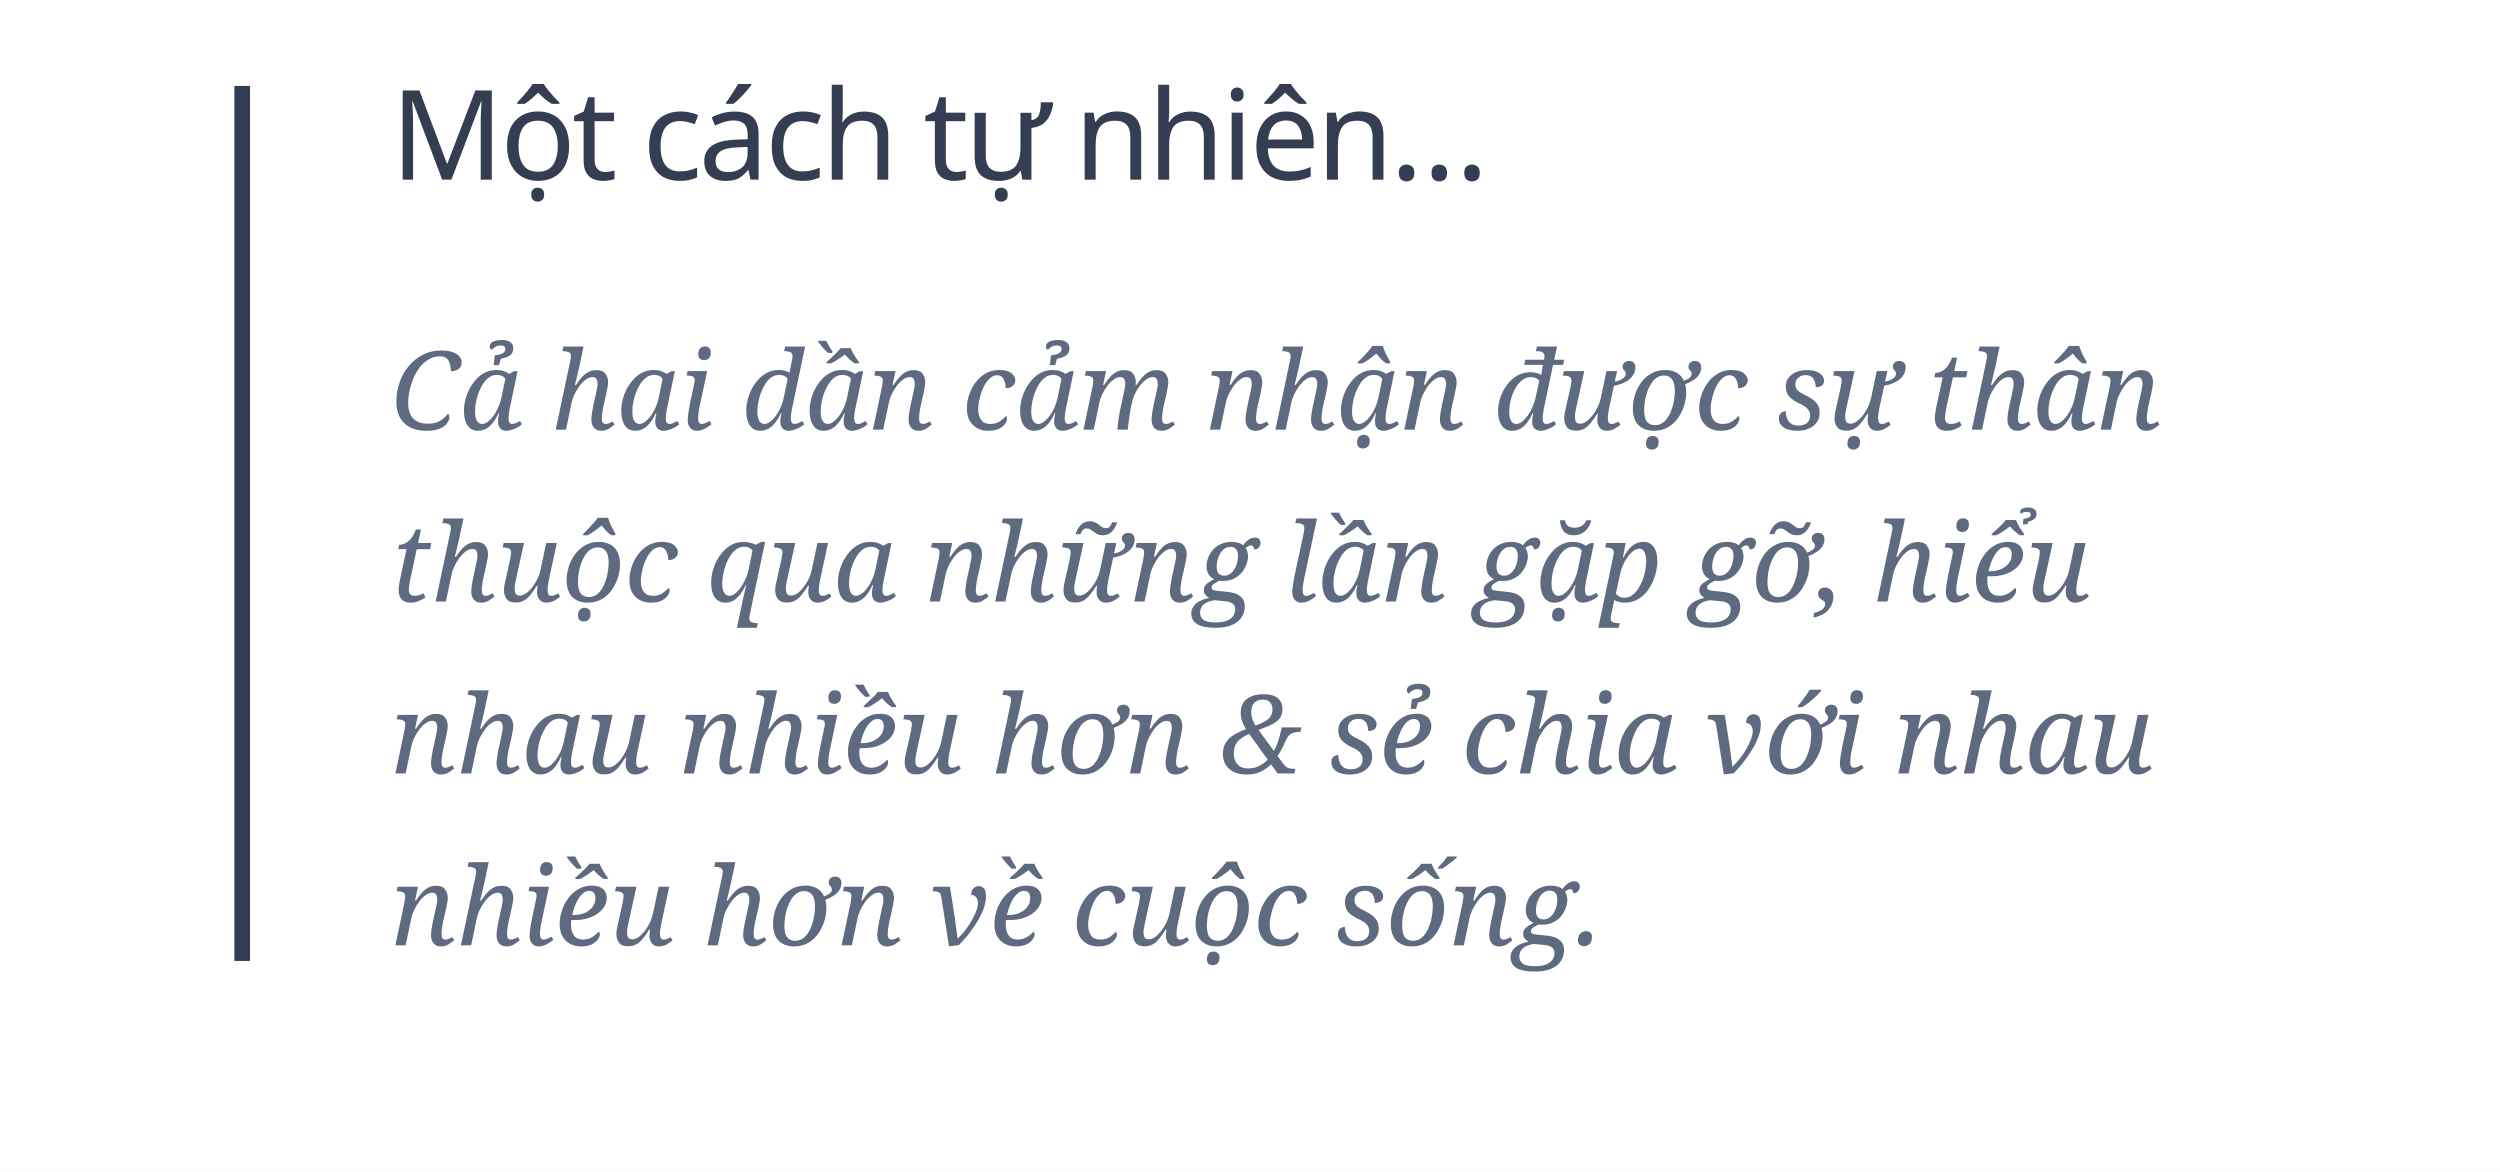
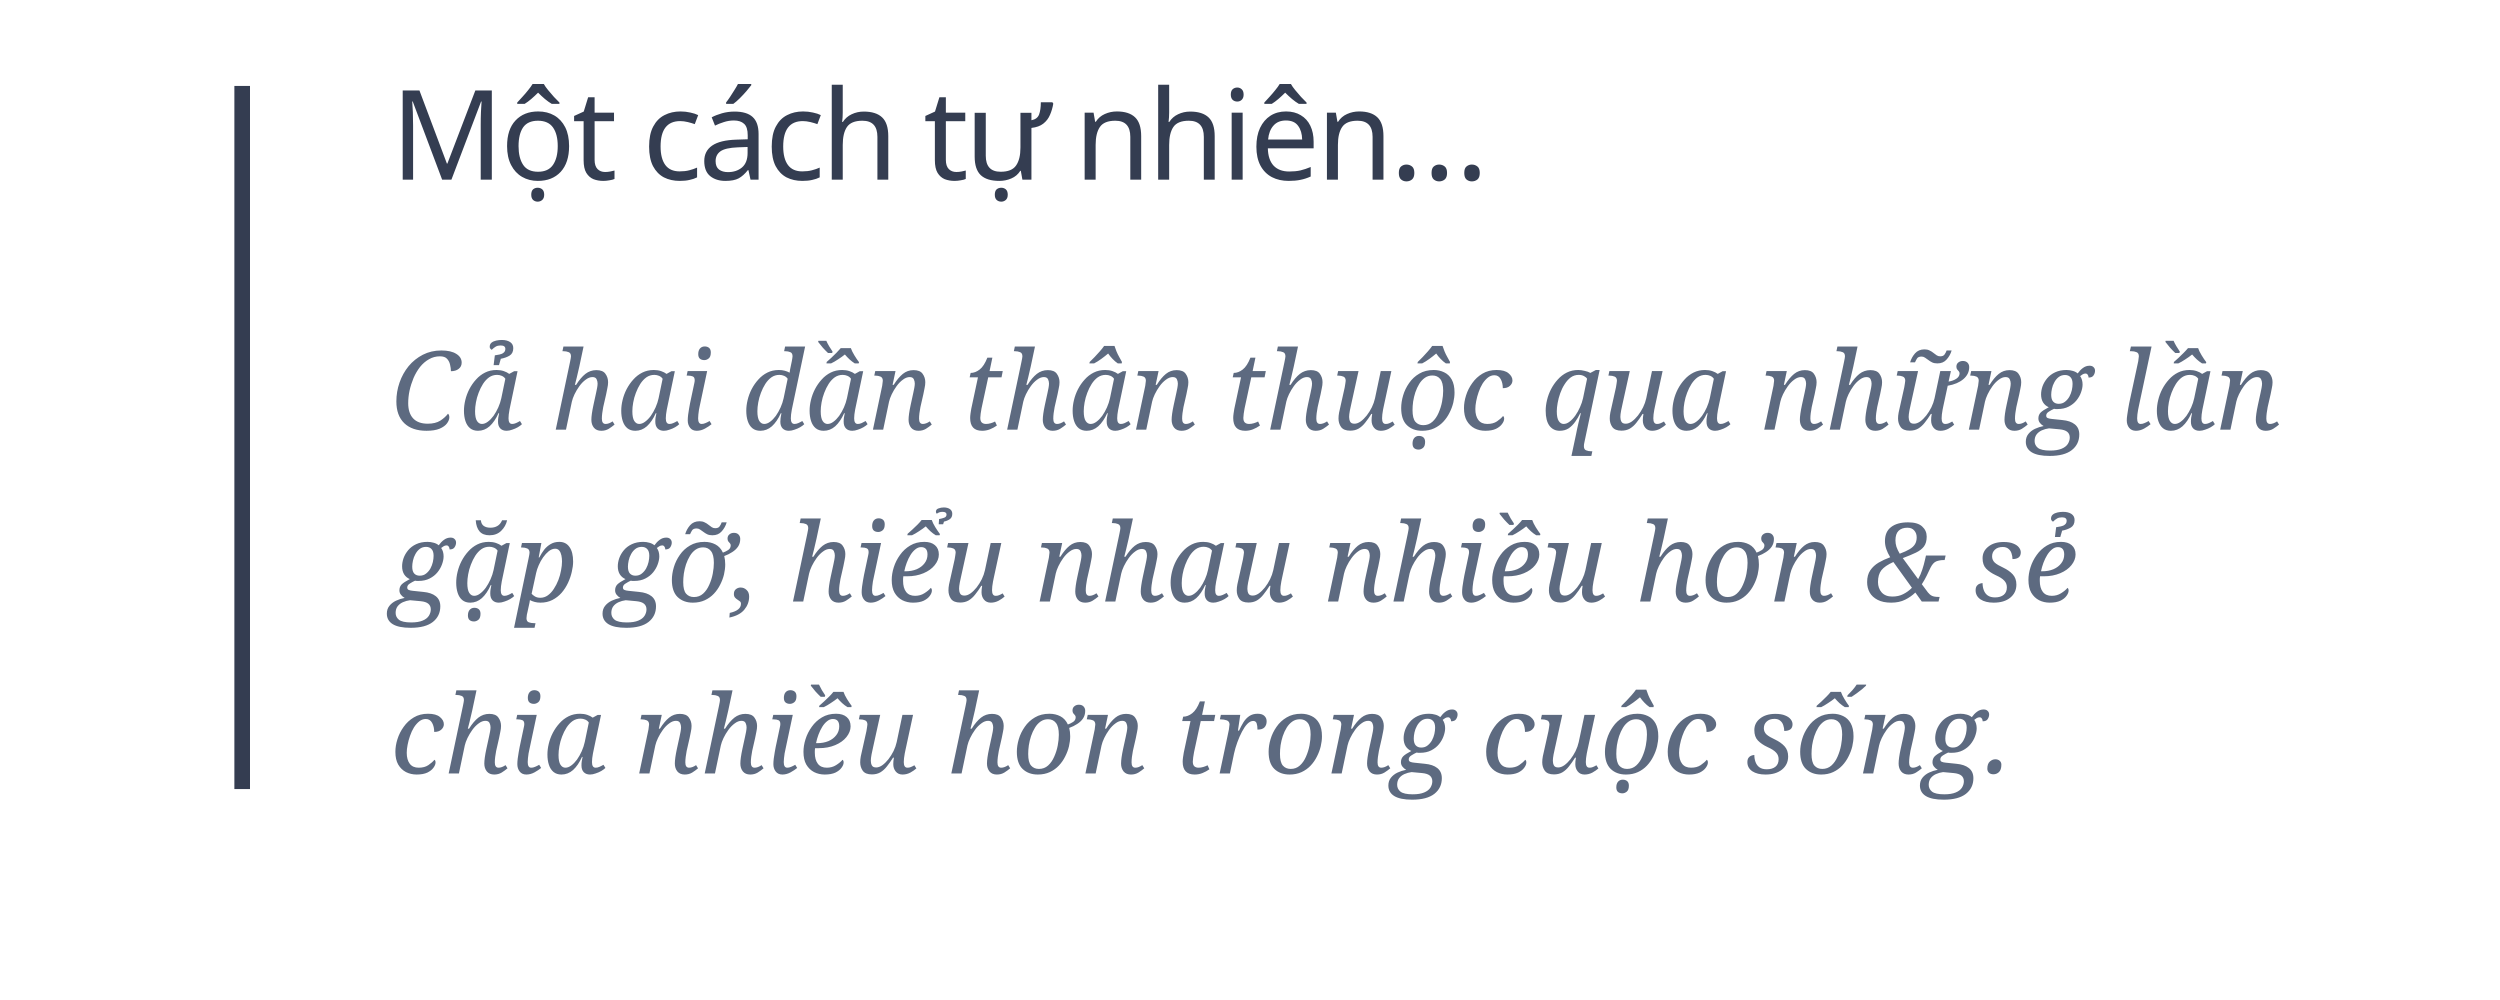
- <svg xmlns="http://www.w3.org/2000/svg" width="320px" height="150px" viewBox="0 0 320 150" version="1.1">
+ <svg xmlns="http://www.w3.org/2000/svg" width="320px" height="128px" viewBox="0 0 320 128" version="1.1">
  <g id="buocnhay" stroke="none" stroke-width="1" fill="none" fill-rule="evenodd">
-     <rect fill="#FFFFFF" x="0" y="0" width="320" height="150" />
-     <text id="Cả-hai-dần-cảm-nhận" font-family="Georgia-Italic, Georgia" font-size="14" font-style="italic" font-weight="normal" line-spacing="22" fill="#5D6A80">
-       <tspan x="50" y="55">Cả hai dần cảm nhận được sự thân </tspan>
-       <tspan x="50" y="77">thuộc qua những lần gặp gỡ, hiểu </tspan>
-       <tspan x="50" y="99">nhau nhiều hơn &amp; sẻ chia với nhau </tspan>
-       <tspan x="50" y="121">nhiều hơn về cuộc sống.</tspan>
+     <rect fill="#FFFFFF" x="0" y="0" width="320" height="128" />
+     <text id="Cả-hai-dần-thân-thuộ" font-family="Georgia-Italic, Georgia" font-size="14" font-style="italic" font-weight="normal" line-spacing="22" fill="#5D6A80">
+       <tspan x="50" y="55">Cả hai dần thân thuộc qua những lần </tspan>
+       <tspan x="50" y="77">gặp gỡ, hiểu nhau nhiều hơn &amp; sẻ </tspan>
+       <tspan x="50" y="99">chia nhiều hơn trong cuộc sống.</tspan>
    </text>
    <text id="Một-cách-tự-nhiên…" font-family="SFCompactDisplay-Semibold, SF Compact Display" font-size="16" font-weight="500" line-spacing="18" letter-spacing="-0.48" fill="#343D51">
      <tspan x="50" y="23">Một cách tự nhiên…</tspan>
    </text>
-     <polygon id="Triangle" fill="#343D51" points="32 11 32 123 30 123 30 11" />
+     <polygon id="Triangle" fill="#343D51" points="32 11 32 101 30 101 30 11" />
  </g>
</svg>
